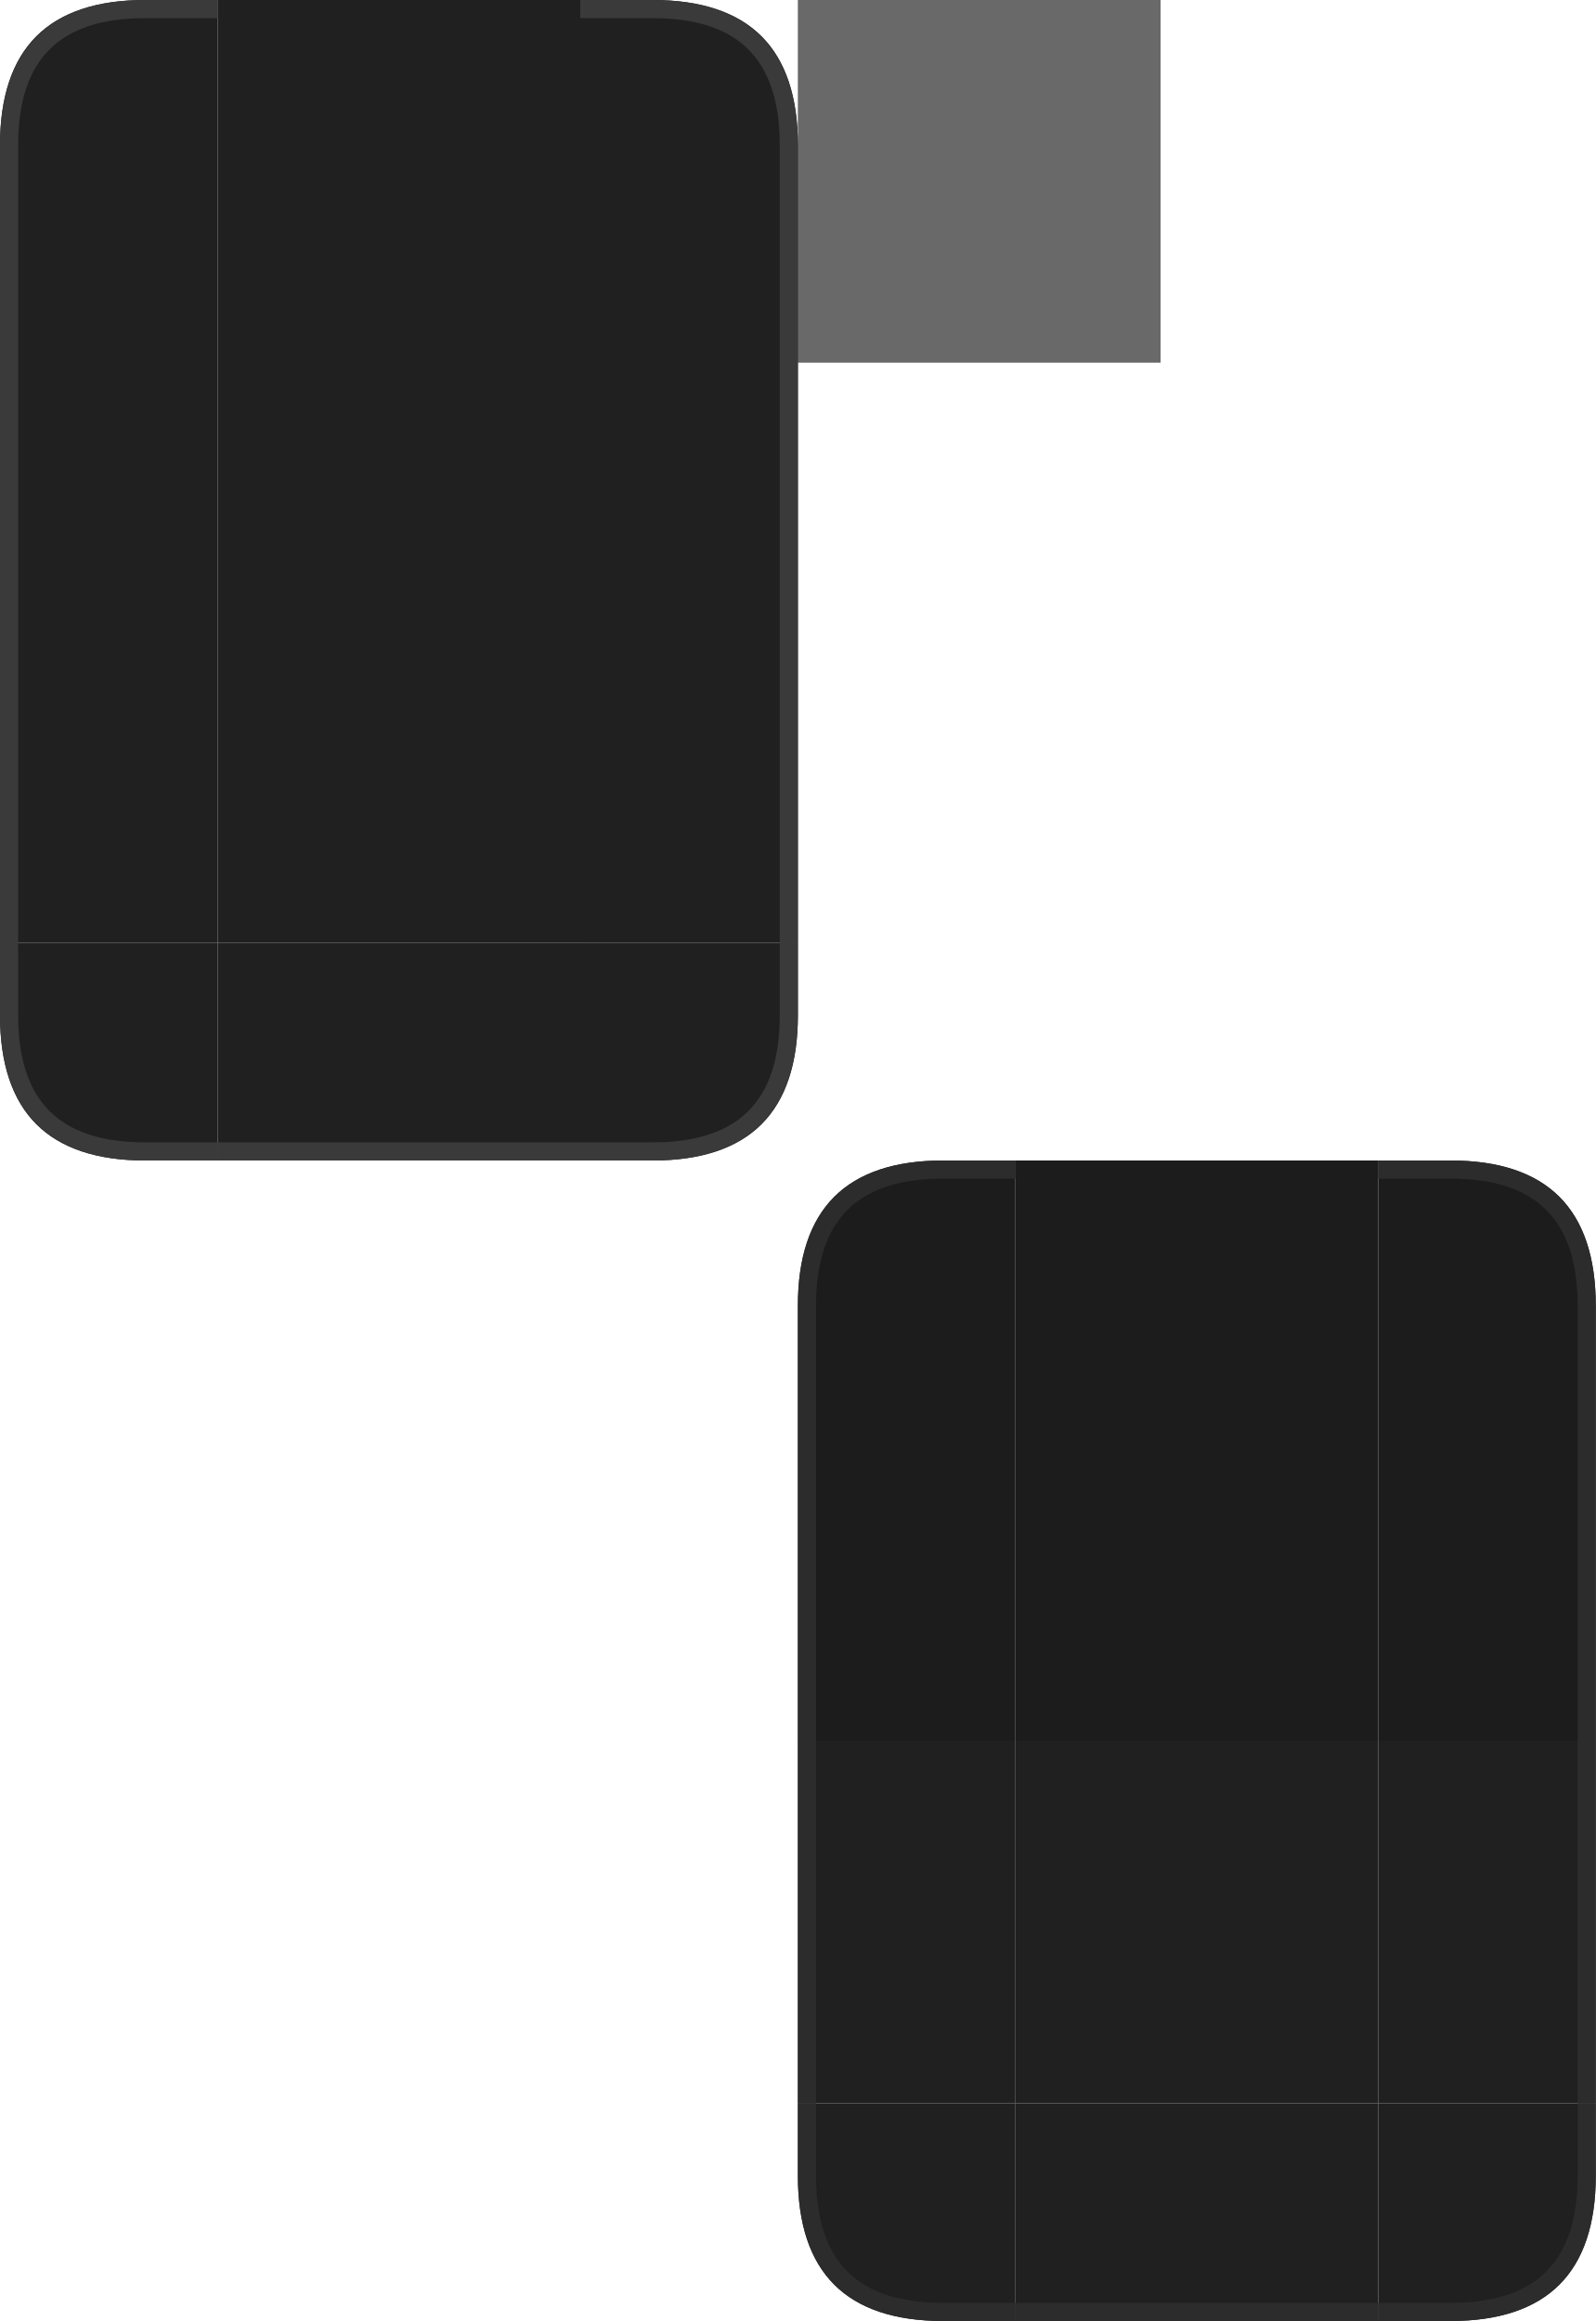
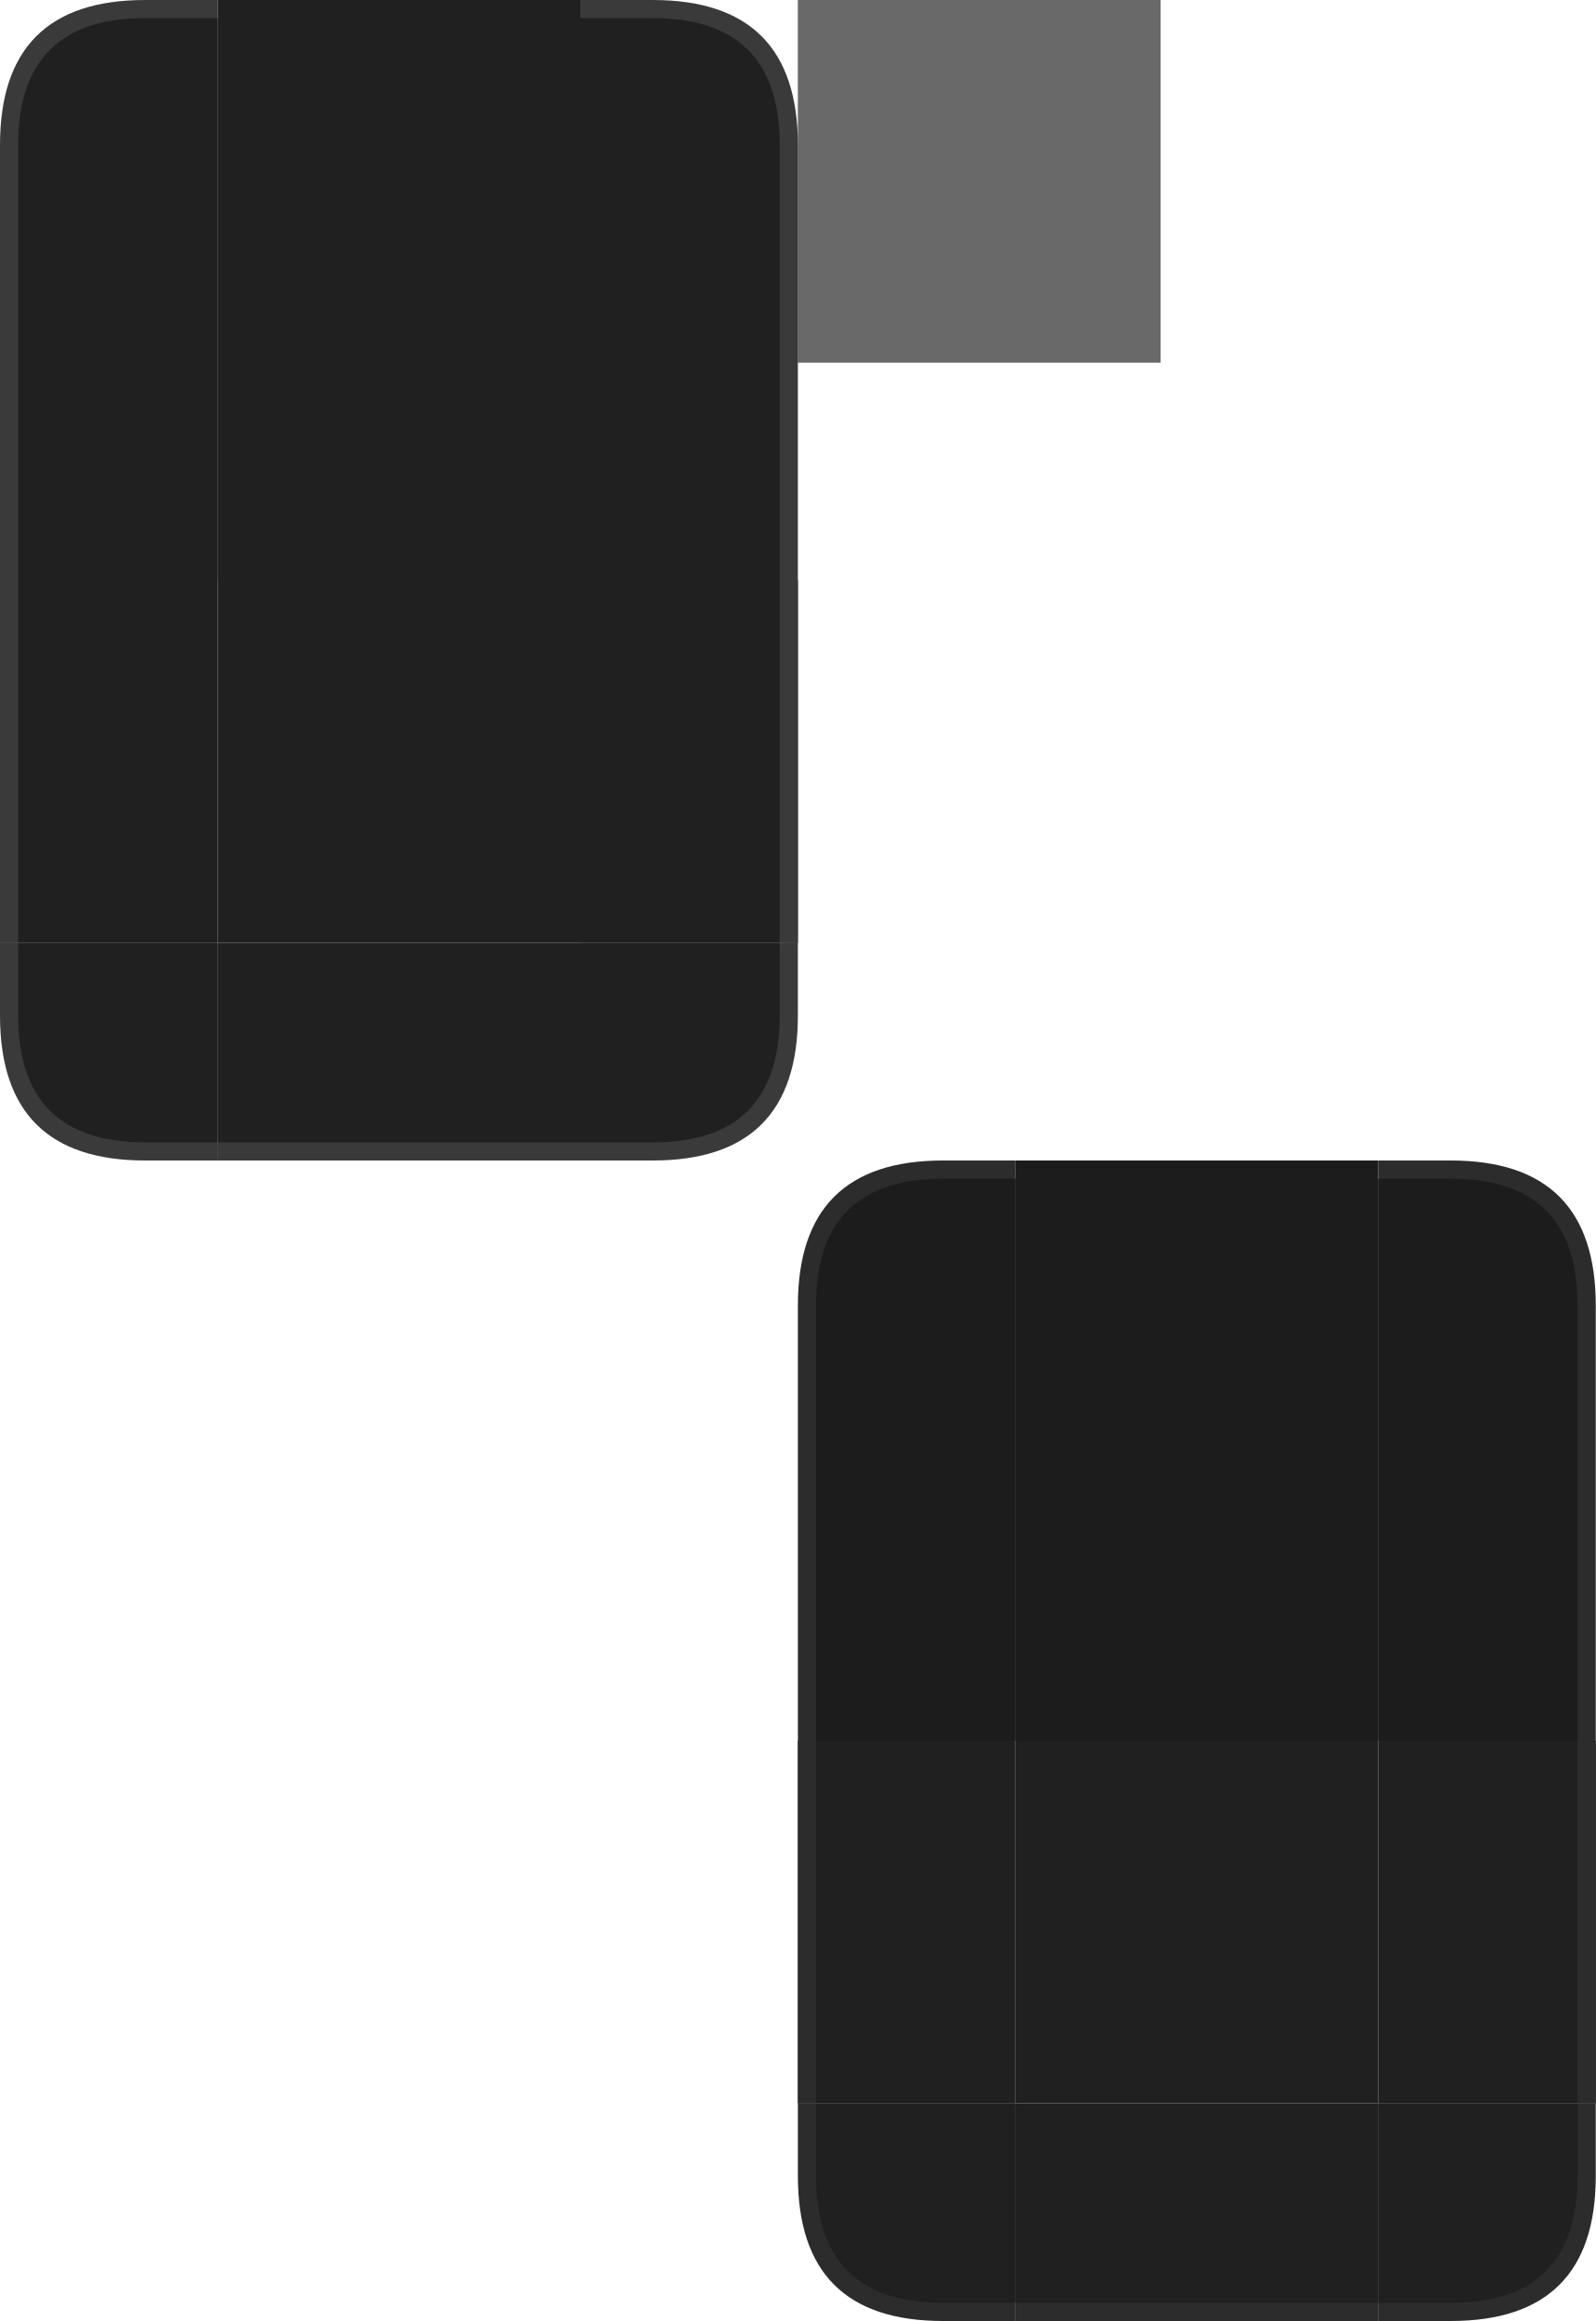
<svg xmlns="http://www.w3.org/2000/svg" width="88" height="128" viewBox="0 0 88 128">
  <g id="decoration-topleft">
-     <path d="M0,32 L0,8 Q0,0 8,0 L12,0 L12,32 Z" fill="#202020" />
-     <path d="M0.5,32 L0.5,8 Q0.5,0.5 8,0.5 L12,0.5" fill="none" stroke="#3a3a3a" stroke-width="1" />
+     <path d="M0,32 L0,8 Q0,0 8,0 L12,0 L12,32 Z" fill="#3a3a3a" />
+     <path d="M1,32 L1,8 Q1,1 8,1 L12,1 L12,32 Z" fill="#202020" />
  </g>
  <rect id="decoration-top" x="12" y="0" width="20" height="32" fill="#202020" />
  <g id="decoration-topright">
-     <path d="M32,0 L36,0 Q44,0 44,8 L44,32 L32,32 Z" fill="#202020" />
-     <path d="M32,0.5 L36,0.5 Q43.5,0.5 43.5,8 L43.5,32" fill="none" stroke="#3a3a3a" stroke-width="1" />
+     <path d="M32,0 L36,0 Q44,0 44,8 L44,32 L32,32 Z" fill="#3a3a3a" />
+     <path d="M32,1 L36,1 Q43,1 43,8 L43,32 L32,32 Z" fill="#202020" />
  </g>
  <g id="decoration-left">
    <rect x="0" y="32" width="12" height="20" fill="#202020" />
-     <line x1="0.5" y1="32" x2="0.5" y2="52" stroke="#3a3a3a" stroke-width="1" />
+     <rect x="0" y="32" width="1" height="20" fill="#3a3a3a" />
  </g>
  <rect id="decoration-center" x="12" y="32" width="20" height="20" fill="#202020" />
  <g id="decoration-right">
    <rect x="32" y="32" width="12" height="20" fill="#202020" />
-     <line x1="43.5" y1="32" x2="43.5" y2="52" stroke="#3a3a3a" stroke-width="1" />
+     <rect x="43" y="32" width="1" height="20" fill="#3a3a3a" />
  </g>
  <g id="decoration-bottomleft">
-     <path d="M0,52 L12,52 L12,64 L8,64 Q0,64 0,56 Z" fill="#202020" />
-     <path d="M0.5,52 L0.5,56 Q0.5,63.5 8,63.5 L12,63.5" fill="none" stroke="#3a3a3a" stroke-width="1" />
+     <path d="M0,52 L12,52 L12,64 L8,64 Q0,64 0,56 Z" fill="#3a3a3a" />
+     <path d="M1,52 L12,52 L12,63 L8,63 Q1,63 1,56 Z" fill="#202020" />
  </g>
  <g id="decoration-bottom">
    <rect x="12" y="52" width="20" height="12" fill="#202020" />
-     <line x1="12" y1="63.5" x2="32" y2="63.5" stroke="#3a3a3a" stroke-width="1" />
+     <rect x="12" y="63" width="20" height="1" fill="#3a3a3a" />
  </g>
  <g id="decoration-bottomright">
-     <path d="M32,52 L44,52 L44,56 Q44,64 36,64 L32,64 Z" fill="#202020" />
-     <path d="M43.5,52 L43.5,56 Q43.5,63.5 36,63.5 L32,63.5" fill="none" stroke="#3a3a3a" stroke-width="1" />
+     <path d="M32,52 L44,52 L44,56 Q44,64 36,64 L32,64 Z" fill="#3a3a3a" />
+     <path d="M32,52 L43,52 L43,56 Q43,63 36,63 L32,63 Z" fill="#202020" />
  </g>
  <g id="decoration-inactive-topleft">
-     <path d="M44,96 L44,72 Q44,64 52,64 L56,64 L56,96 Z" fill="#1c1c1c" />
-     <path d="M44.5,96 L44.5,72 Q44.5,64.5 52,64.5 L56,64.5" fill="none" stroke="#2c2c2c" stroke-width="1" />
+     <path d="M44,96 L44,72 Q44,64 52,64 L56,64 L56,96 Z" fill="#2c2c2c" />
+     <path d="M45,96 L45,72 Q45,65 52,65 L56,65 L56,96 Z" fill="#1c1c1c" />
  </g>
  <rect id="decoration-inactive-top" x="56" y="64" width="20" height="32" fill="#1c1c1c" />
  <g id="decoration-inactive-topright">
-     <path d="M76,64 L80,64 Q88,64 88,72 L88,96 L76,96 Z" fill="#1c1c1c" />
-     <path d="M76,64.5 L80,64.5 Q87.5,64.5 87.5,72 L87.5,96" fill="none" stroke="#2c2c2c" stroke-width="1" />
+     <path d="M76,64 L80,64 Q88,64 88,72 L88,96 L76,96 Z" fill="#2c2c2c" />
+     <path d="M76,65 L80,65 Q87,65 87,72 L87,96 L76,96 Z" fill="#1c1c1c" />
  </g>
  <g id="decoration-inactive-left">
    <rect x="44" y="96" width="12" height="20" fill="#202020" />
-     <line x1="44.5" y1="96" x2="44.5" y2="116" stroke="#2c2c2c" stroke-width="1" />
+     <rect x="44" y="96" width="1" height="20" fill="#2c2c2c" />
  </g>
  <rect id="decoration-inactive-center" x="56" y="96" width="20" height="20" fill="#202020" />
  <g id="decoration-inactive-right">
    <rect x="76" y="96" width="12" height="20" fill="#202020" />
-     <line x1="87.5" y1="96" x2="87.5" y2="116" stroke="#2c2c2c" stroke-width="1" />
+     <rect x="87" y="96" width="1" height="20" fill="#2c2c2c" />
  </g>
  <g id="decoration-inactive-bottomleft">
-     <path d="M44,116 L56,116 L56,128 L52,128 Q44,128 44,120 Z" fill="#202020" />
-     <path d="M44.5,116 L44.5,120 Q44.5,127.5 52,127.5 L56,127.5" fill="none" stroke="#2c2c2c" stroke-width="1" />
+     <path d="M44,116 L56,116 L56,128 L52,128 Q44,128 44,120 Z" fill="#2c2c2c" />
+     <path d="M45,116 L56,116 L56,127 L52,127 Q45,127 45,120 Z" fill="#202020" />
  </g>
  <g id="decoration-inactive-bottom">
    <rect x="56" y="116" width="20" height="12" fill="#202020" />
-     <line x1="56" y1="127.5" x2="76" y2="127.5" stroke="#2c2c2c" stroke-width="1" />
+     <rect x="56" y="127" width="20" height="1" fill="#2c2c2c" />
  </g>
  <g id="decoration-inactive-bottomright">
-     <path d="M76,116 L88,116 L88,120 Q88,128 80,128 L76,128 Z" fill="#202020" />
-     <path d="M87.5,116 L87.5,120 Q87.5,127.5 80,127.5 L76,127.5" fill="none" stroke="#2c2c2c" stroke-width="1" />
+     <path d="M76,116 L88,116 L88,120 Q88,128 80,128 L76,128 Z" fill="#2c2c2c" />
+     <path d="M76,116 L87,116 L87,120 Q87,127 80,127 L76,127 Z" fill="#202020" />
  </g>
  <rect id="hint-top-margin" x="0" y="0" width="1" height="32" fill="none" />
  <rect id="hint-bottom-margin" x="0" y="0" width="1" height="1" fill="none" />
  <rect id="hint-left-margin" x="0" y="0" width="1" height="1" fill="none" />
  <rect id="hint-right-margin" x="0" y="0" width="1" height="1" fill="none" />
  <rect id="shadow_active" x="44" y="0" width="20" height="20" fill="#000000" opacity="0.45" />
  <rect id="shadow_inactive" x="44" y="0" width="20" height="20" fill="#000000" opacity="0.25" />
  <rect id="shadow-hint-top-margin" x="0" y="0" width="12" height="12" fill="none" />
  <rect id="shadow-hint-bottom-margin" x="0" y="0" width="24" height="24" fill="none" />
  <rect id="shadow-hint-left-margin" x="0" y="0" width="18" height="18" fill="none" />
  <rect id="shadow-hint-right-margin" x="0" y="0" width="18" height="18" fill="none" />
</svg>
